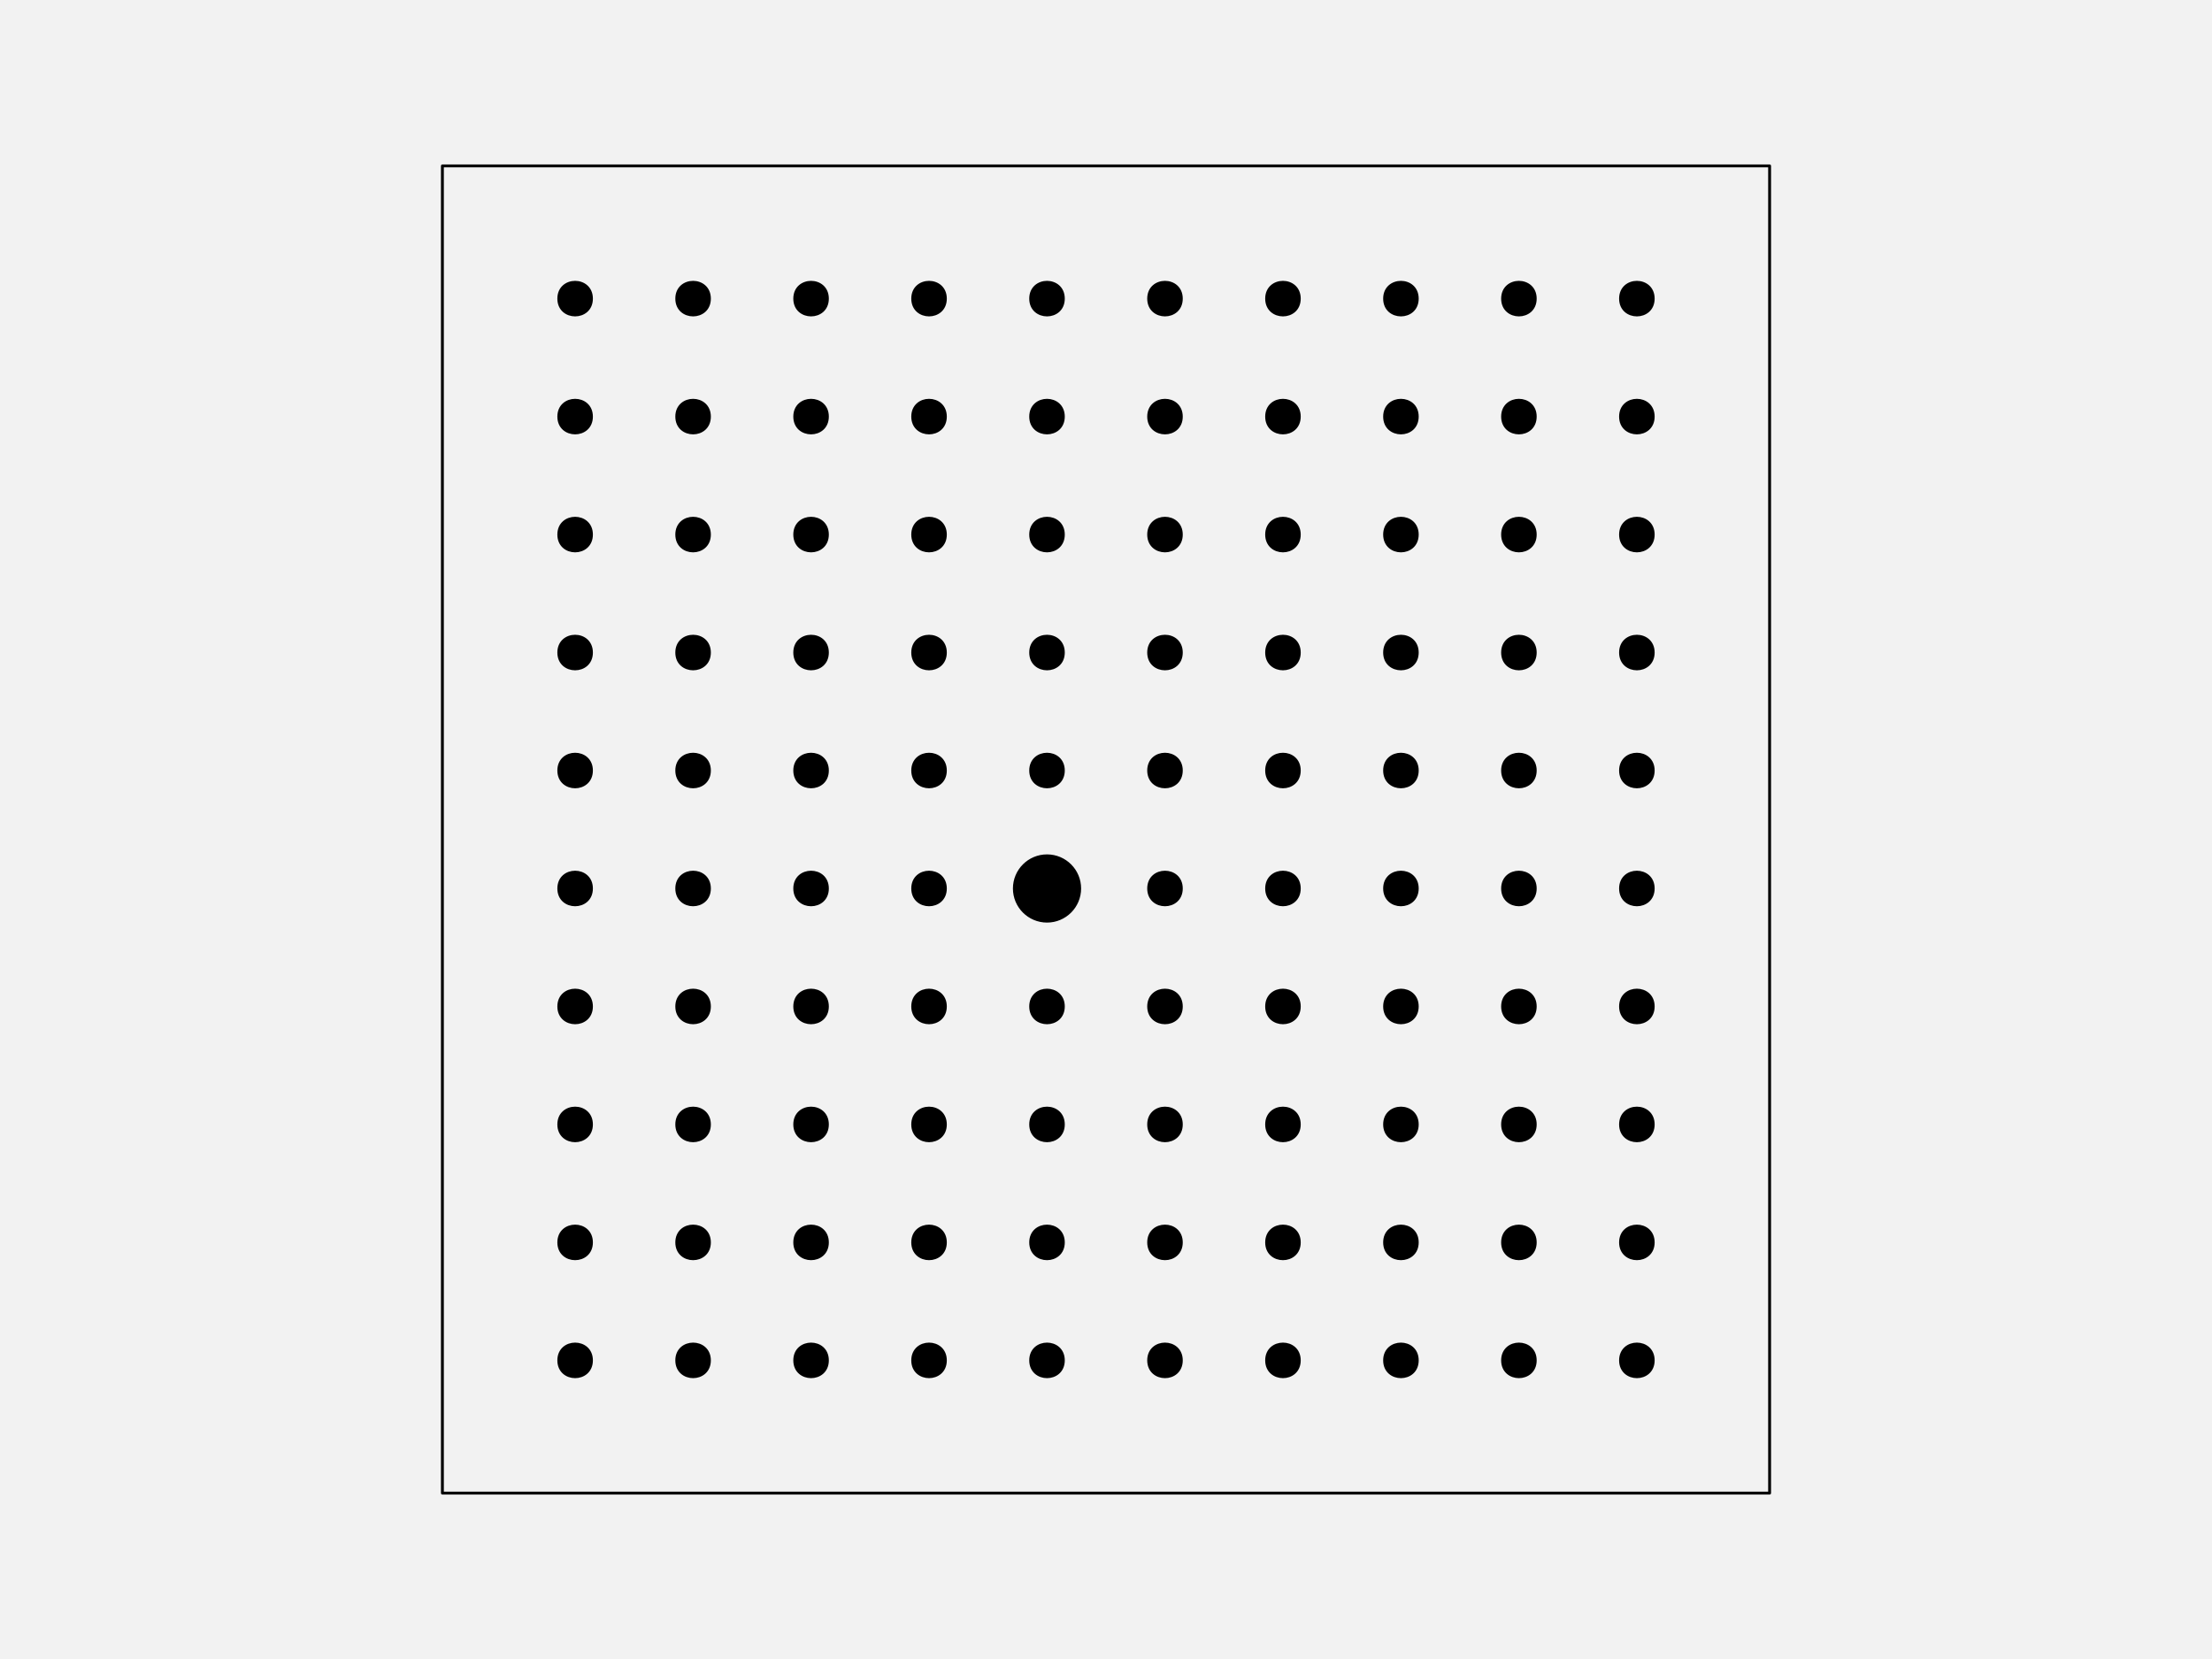
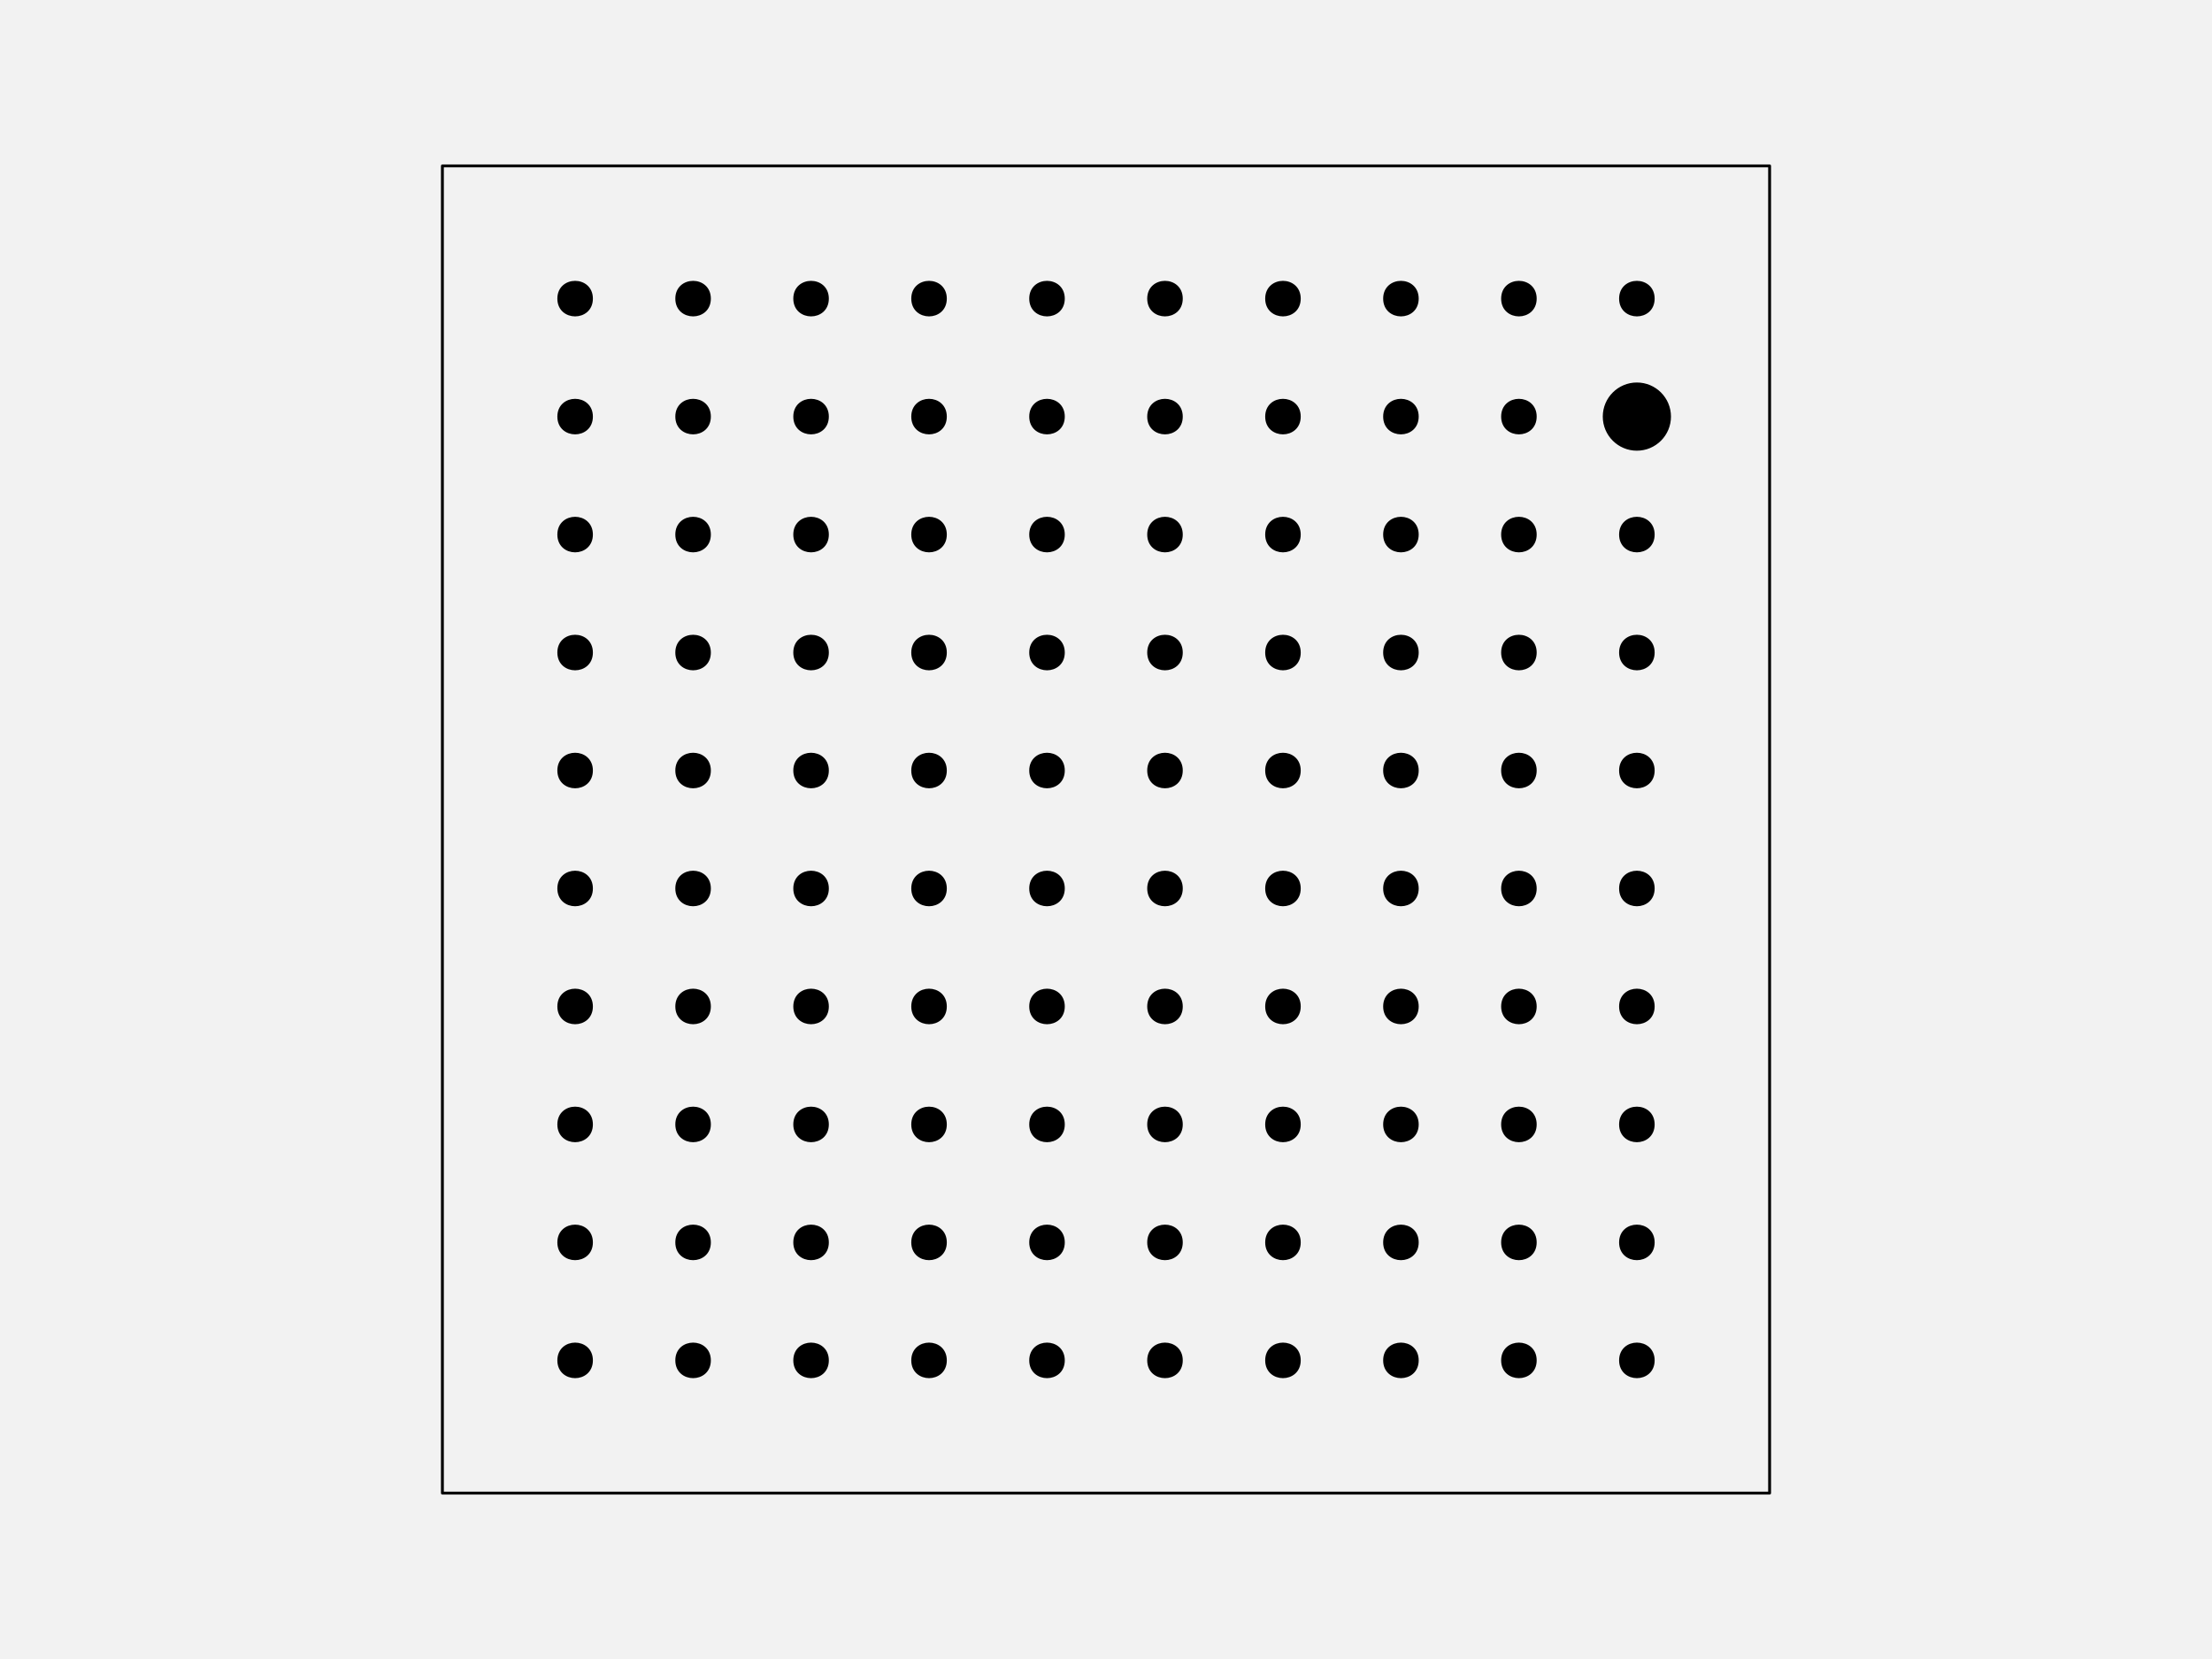
<svg xmlns="http://www.w3.org/2000/svg" width="576pt" height="432pt" viewBox="0 0 576 432" version="1.1">
  <g id="surface128">
    <rect x="0" y="0" width="576" height="432" style="fill:rgb(94.902%,94.902%,94.902%);fill-opacity:1;stroke:none;" />
    <path style="fill-rule:nonzero;fill:rgb(94.902%,94.902%,94.902%);fill-opacity:1;stroke-width:0.75;stroke-linecap:round;stroke-linejoin:round;stroke:rgb(0%,0%,0%);stroke-opacity:1;stroke-miterlimit:10;" d="M 115.199 388.801 L 460.801 388.801 L 460.801 43.199 L 115.199 43.199 Z M 115.199 388.801 " />
    <path style="fill-rule:nonzero;fill:rgb(0%,0%,0%);fill-opacity:1;stroke-width:0.75;stroke-linecap:round;stroke-linejoin:round;stroke:rgb(0%,0%,0%);stroke-opacity:1;stroke-miterlimit:10;" d="M 154.012 354.238 C 154.012 359.91 145.508 359.91 145.508 354.238 C 145.508 348.57 154.012 348.57 154.012 354.238 " />
    <path style="fill-rule:nonzero;fill:rgb(0%,0%,0%);fill-opacity:1;stroke-width:0.75;stroke-linecap:round;stroke-linejoin:round;stroke:rgb(0%,0%,0%);stroke-opacity:1;stroke-miterlimit:10;" d="M 184.73 354.238 C 184.73 359.91 176.227 359.91 176.227 354.238 C 176.227 348.57 184.73 348.57 184.73 354.238 " />
    <path style="fill-rule:nonzero;fill:rgb(0%,0%,0%);fill-opacity:1;stroke-width:0.75;stroke-linecap:round;stroke-linejoin:round;stroke:rgb(0%,0%,0%);stroke-opacity:1;stroke-miterlimit:10;" d="M 215.453 354.238 C 215.453 359.91 206.949 359.91 206.949 354.238 C 206.949 348.57 215.453 348.57 215.453 354.238 " />
    <path style="fill-rule:nonzero;fill:rgb(0%,0%,0%);fill-opacity:1;stroke-width:0.75;stroke-linecap:round;stroke-linejoin:round;stroke:rgb(0%,0%,0%);stroke-opacity:1;stroke-miterlimit:10;" d="M 246.172 354.238 C 246.172 359.91 237.668 359.91 237.668 354.238 C 237.668 348.57 246.172 348.57 246.172 354.238 " />
    <path style="fill-rule:nonzero;fill:rgb(0%,0%,0%);fill-opacity:1;stroke-width:0.75;stroke-linecap:round;stroke-linejoin:round;stroke:rgb(0%,0%,0%);stroke-opacity:1;stroke-miterlimit:10;" d="M 276.891 354.238 C 276.891 359.91 268.387 359.91 268.387 354.238 C 268.387 348.57 276.891 348.57 276.891 354.238 " />
    <path style="fill-rule:nonzero;fill:rgb(0%,0%,0%);fill-opacity:1;stroke-width:0.75;stroke-linecap:round;stroke-linejoin:round;stroke:rgb(0%,0%,0%);stroke-opacity:1;stroke-miterlimit:10;" d="M 307.613 354.238 C 307.613 359.91 299.109 359.91 299.109 354.238 C 299.109 348.57 307.613 348.57 307.613 354.238 " />
    <path style="fill-rule:nonzero;fill:rgb(0%,0%,0%);fill-opacity:1;stroke-width:0.75;stroke-linecap:round;stroke-linejoin:round;stroke:rgb(0%,0%,0%);stroke-opacity:1;stroke-miterlimit:10;" d="M 338.332 354.238 C 338.332 359.91 329.828 359.91 329.828 354.238 C 329.828 348.57 338.332 348.57 338.332 354.238 " />
    <path style="fill-rule:nonzero;fill:rgb(0%,0%,0%);fill-opacity:1;stroke-width:0.75;stroke-linecap:round;stroke-linejoin:round;stroke:rgb(0%,0%,0%);stroke-opacity:1;stroke-miterlimit:10;" d="M 369.051 354.238 C 369.051 359.91 360.547 359.91 360.547 354.238 C 360.547 348.57 369.051 348.57 369.051 354.238 " />
    <path style="fill-rule:nonzero;fill:rgb(0%,0%,0%);fill-opacity:1;stroke-width:0.75;stroke-linecap:round;stroke-linejoin:round;stroke:rgb(0%,0%,0%);stroke-opacity:1;stroke-miterlimit:10;" d="M 399.773 354.238 C 399.773 359.91 391.27 359.91 391.27 354.238 C 391.27 348.57 399.773 348.57 399.773 354.238 " />
    <path style="fill-rule:nonzero;fill:rgb(0%,0%,0%);fill-opacity:1;stroke-width:0.75;stroke-linecap:round;stroke-linejoin:round;stroke:rgb(0%,0%,0%);stroke-opacity:1;stroke-miterlimit:10;" d="M 430.492 354.238 C 430.492 359.91 421.988 359.91 421.988 354.238 C 421.988 348.57 430.492 348.57 430.492 354.238 " />
    <path style="fill-rule:nonzero;fill:rgb(0%,0%,0%);fill-opacity:1;stroke-width:0.75;stroke-linecap:round;stroke-linejoin:round;stroke:rgb(0%,0%,0%);stroke-opacity:1;stroke-miterlimit:10;" d="M 154.012 323.52 C 154.012 329.188 145.508 329.188 145.508 323.52 C 145.508 317.852 154.012 317.852 154.012 323.52 " />
    <path style="fill-rule:nonzero;fill:rgb(0%,0%,0%);fill-opacity:1;stroke-width:0.75;stroke-linecap:round;stroke-linejoin:round;stroke:rgb(0%,0%,0%);stroke-opacity:1;stroke-miterlimit:10;" d="M 184.73 323.52 C 184.73 329.188 176.227 329.188 176.227 323.52 C 176.227 317.852 184.73 317.852 184.73 323.52 " />
    <path style="fill-rule:nonzero;fill:rgb(0%,0%,0%);fill-opacity:1;stroke-width:0.75;stroke-linecap:round;stroke-linejoin:round;stroke:rgb(0%,0%,0%);stroke-opacity:1;stroke-miterlimit:10;" d="M 215.453 323.52 C 215.453 329.188 206.949 329.188 206.949 323.52 C 206.949 317.852 215.453 317.852 215.453 323.52 " />
    <path style="fill-rule:nonzero;fill:rgb(0%,0%,0%);fill-opacity:1;stroke-width:0.75;stroke-linecap:round;stroke-linejoin:round;stroke:rgb(0%,0%,0%);stroke-opacity:1;stroke-miterlimit:10;" d="M 246.172 323.52 C 246.172 329.188 237.668 329.188 237.668 323.52 C 237.668 317.852 246.172 317.852 246.172 323.52 " />
    <path style="fill-rule:nonzero;fill:rgb(0%,0%,0%);fill-opacity:1;stroke-width:0.75;stroke-linecap:round;stroke-linejoin:round;stroke:rgb(0%,0%,0%);stroke-opacity:1;stroke-miterlimit:10;" d="M 276.891 323.52 C 276.891 329.188 268.387 329.188 268.387 323.52 C 268.387 317.852 276.891 317.852 276.891 323.52 " />
    <path style="fill-rule:nonzero;fill:rgb(0%,0%,0%);fill-opacity:1;stroke-width:0.75;stroke-linecap:round;stroke-linejoin:round;stroke:rgb(0%,0%,0%);stroke-opacity:1;stroke-miterlimit:10;" d="M 307.613 323.52 C 307.613 329.188 299.109 329.188 299.109 323.52 C 299.109 317.852 307.613 317.852 307.613 323.52 " />
    <path style="fill-rule:nonzero;fill:rgb(0%,0%,0%);fill-opacity:1;stroke-width:0.75;stroke-linecap:round;stroke-linejoin:round;stroke:rgb(0%,0%,0%);stroke-opacity:1;stroke-miterlimit:10;" d="M 338.332 323.52 C 338.332 329.188 329.828 329.188 329.828 323.52 C 329.828 317.852 338.332 317.852 338.332 323.52 " />
    <path style="fill-rule:nonzero;fill:rgb(0%,0%,0%);fill-opacity:1;stroke-width:0.75;stroke-linecap:round;stroke-linejoin:round;stroke:rgb(0%,0%,0%);stroke-opacity:1;stroke-miterlimit:10;" d="M 369.051 323.52 C 369.051 329.188 360.547 329.188 360.547 323.52 C 360.547 317.852 369.051 317.852 369.051 323.52 " />
    <path style="fill-rule:nonzero;fill:rgb(0%,0%,0%);fill-opacity:1;stroke-width:0.75;stroke-linecap:round;stroke-linejoin:round;stroke:rgb(0%,0%,0%);stroke-opacity:1;stroke-miterlimit:10;" d="M 399.773 323.52 C 399.773 329.188 391.27 329.188 391.27 323.52 C 391.27 317.852 399.773 317.852 399.773 323.52 " />
    <path style="fill-rule:nonzero;fill:rgb(0%,0%,0%);fill-opacity:1;stroke-width:0.75;stroke-linecap:round;stroke-linejoin:round;stroke:rgb(0%,0%,0%);stroke-opacity:1;stroke-miterlimit:10;" d="M 430.492 323.52 C 430.492 329.188 421.988 329.188 421.988 323.52 C 421.988 317.852 430.492 317.852 430.492 323.52 " />
    <path style="fill-rule:nonzero;fill:rgb(0%,0%,0%);fill-opacity:1;stroke-width:0.75;stroke-linecap:round;stroke-linejoin:round;stroke:rgb(0%,0%,0%);stroke-opacity:1;stroke-miterlimit:10;" d="M 154.012 292.801 C 154.012 298.469 145.508 298.469 145.508 292.801 C 145.508 287.129 154.012 287.129 154.012 292.801 " />
    <path style="fill-rule:nonzero;fill:rgb(0%,0%,0%);fill-opacity:1;stroke-width:0.75;stroke-linecap:round;stroke-linejoin:round;stroke:rgb(0%,0%,0%);stroke-opacity:1;stroke-miterlimit:10;" d="M 184.73 292.801 C 184.73 298.469 176.227 298.469 176.227 292.801 C 176.227 287.129 184.73 287.129 184.73 292.801 " />
    <path style="fill-rule:nonzero;fill:rgb(0%,0%,0%);fill-opacity:1;stroke-width:0.75;stroke-linecap:round;stroke-linejoin:round;stroke:rgb(0%,0%,0%);stroke-opacity:1;stroke-miterlimit:10;" d="M 215.453 292.801 C 215.453 298.469 206.949 298.469 206.949 292.801 C 206.949 287.129 215.453 287.129 215.453 292.801 " />
    <path style="fill-rule:nonzero;fill:rgb(0%,0%,0%);fill-opacity:1;stroke-width:0.75;stroke-linecap:round;stroke-linejoin:round;stroke:rgb(0%,0%,0%);stroke-opacity:1;stroke-miterlimit:10;" d="M 246.172 292.801 C 246.172 298.469 237.668 298.469 237.668 292.801 C 237.668 287.129 246.172 287.129 246.172 292.801 " />
    <path style="fill-rule:nonzero;fill:rgb(0%,0%,0%);fill-opacity:1;stroke-width:0.75;stroke-linecap:round;stroke-linejoin:round;stroke:rgb(0%,0%,0%);stroke-opacity:1;stroke-miterlimit:10;" d="M 276.891 292.801 C 276.891 298.469 268.387 298.469 268.387 292.801 C 268.387 287.129 276.891 287.129 276.891 292.801 " />
    <path style="fill-rule:nonzero;fill:rgb(0%,0%,0%);fill-opacity:1;stroke-width:0.75;stroke-linecap:round;stroke-linejoin:round;stroke:rgb(0%,0%,0%);stroke-opacity:1;stroke-miterlimit:10;" d="M 307.613 292.801 C 307.613 298.469 299.109 298.469 299.109 292.801 C 299.109 287.129 307.613 287.129 307.613 292.801 " />
    <path style="fill-rule:nonzero;fill:rgb(0%,0%,0%);fill-opacity:1;stroke-width:0.75;stroke-linecap:round;stroke-linejoin:round;stroke:rgb(0%,0%,0%);stroke-opacity:1;stroke-miterlimit:10;" d="M 338.332 292.801 C 338.332 298.469 329.828 298.469 329.828 292.801 C 329.828 287.129 338.332 287.129 338.332 292.801 " />
    <path style="fill-rule:nonzero;fill:rgb(0%,0%,0%);fill-opacity:1;stroke-width:0.75;stroke-linecap:round;stroke-linejoin:round;stroke:rgb(0%,0%,0%);stroke-opacity:1;stroke-miterlimit:10;" d="M 369.051 292.801 C 369.051 298.469 360.547 298.469 360.547 292.801 C 360.547 287.129 369.051 287.129 369.051 292.801 " />
    <path style="fill-rule:nonzero;fill:rgb(0%,0%,0%);fill-opacity:1;stroke-width:0.75;stroke-linecap:round;stroke-linejoin:round;stroke:rgb(0%,0%,0%);stroke-opacity:1;stroke-miterlimit:10;" d="M 399.773 292.801 C 399.773 298.469 391.27 298.469 391.27 292.801 C 391.27 287.129 399.773 287.129 399.773 292.801 " />
    <path style="fill-rule:nonzero;fill:rgb(0%,0%,0%);fill-opacity:1;stroke-width:0.75;stroke-linecap:round;stroke-linejoin:round;stroke:rgb(0%,0%,0%);stroke-opacity:1;stroke-miterlimit:10;" d="M 430.492 292.801 C 430.492 298.469 421.988 298.469 421.988 292.801 C 421.988 287.129 430.492 287.129 430.492 292.801 " />
    <path style="fill-rule:nonzero;fill:rgb(0%,0%,0%);fill-opacity:1;stroke-width:0.75;stroke-linecap:round;stroke-linejoin:round;stroke:rgb(0%,0%,0%);stroke-opacity:1;stroke-miterlimit:10;" d="M 154.012 262.078 C 154.012 267.75 145.508 267.75 145.508 262.078 C 145.508 256.41 154.012 256.41 154.012 262.078 " />
    <path style="fill-rule:nonzero;fill:rgb(0%,0%,0%);fill-opacity:1;stroke-width:0.75;stroke-linecap:round;stroke-linejoin:round;stroke:rgb(0%,0%,0%);stroke-opacity:1;stroke-miterlimit:10;" d="M 184.73 262.078 C 184.73 267.75 176.227 267.75 176.227 262.078 C 176.227 256.41 184.73 256.41 184.73 262.078 " />
    <path style="fill-rule:nonzero;fill:rgb(0%,0%,0%);fill-opacity:1;stroke-width:0.75;stroke-linecap:round;stroke-linejoin:round;stroke:rgb(0%,0%,0%);stroke-opacity:1;stroke-miterlimit:10;" d="M 215.453 262.078 C 215.453 267.75 206.949 267.75 206.949 262.078 C 206.949 256.41 215.453 256.41 215.453 262.078 " />
    <path style="fill-rule:nonzero;fill:rgb(0%,0%,0%);fill-opacity:1;stroke-width:0.75;stroke-linecap:round;stroke-linejoin:round;stroke:rgb(0%,0%,0%);stroke-opacity:1;stroke-miterlimit:10;" d="M 246.172 262.078 C 246.172 267.75 237.668 267.75 237.668 262.078 C 237.668 256.41 246.172 256.41 246.172 262.078 " />
    <path style="fill-rule:nonzero;fill:rgb(0%,0%,0%);fill-opacity:1;stroke-width:0.75;stroke-linecap:round;stroke-linejoin:round;stroke:rgb(0%,0%,0%);stroke-opacity:1;stroke-miterlimit:10;" d="M 276.891 262.078 C 276.891 267.75 268.387 267.75 268.387 262.078 C 268.387 256.41 276.891 256.41 276.891 262.078 " />
    <path style="fill-rule:nonzero;fill:rgb(0%,0%,0%);fill-opacity:1;stroke-width:0.75;stroke-linecap:round;stroke-linejoin:round;stroke:rgb(0%,0%,0%);stroke-opacity:1;stroke-miterlimit:10;" d="M 307.613 262.078 C 307.613 267.75 299.109 267.75 299.109 262.078 C 299.109 256.41 307.613 256.41 307.613 262.078 " />
    <path style="fill-rule:nonzero;fill:rgb(0%,0%,0%);fill-opacity:1;stroke-width:0.75;stroke-linecap:round;stroke-linejoin:round;stroke:rgb(0%,0%,0%);stroke-opacity:1;stroke-miterlimit:10;" d="M 338.332 262.078 C 338.332 267.75 329.828 267.75 329.828 262.078 C 329.828 256.41 338.332 256.41 338.332 262.078 " />
    <path style="fill-rule:nonzero;fill:rgb(0%,0%,0%);fill-opacity:1;stroke-width:0.75;stroke-linecap:round;stroke-linejoin:round;stroke:rgb(0%,0%,0%);stroke-opacity:1;stroke-miterlimit:10;" d="M 369.051 262.078 C 369.051 267.75 360.547 267.75 360.547 262.078 C 360.547 256.41 369.051 256.41 369.051 262.078 " />
    <path style="fill-rule:nonzero;fill:rgb(0%,0%,0%);fill-opacity:1;stroke-width:0.75;stroke-linecap:round;stroke-linejoin:round;stroke:rgb(0%,0%,0%);stroke-opacity:1;stroke-miterlimit:10;" d="M 399.773 262.078 C 399.773 267.75 391.27 267.75 391.27 262.078 C 391.27 256.41 399.773 256.41 399.773 262.078 " />
    <path style="fill-rule:nonzero;fill:rgb(0%,0%,0%);fill-opacity:1;stroke-width:0.75;stroke-linecap:round;stroke-linejoin:round;stroke:rgb(0%,0%,0%);stroke-opacity:1;stroke-miterlimit:10;" d="M 430.492 262.078 C 430.492 267.75 421.988 267.75 421.988 262.078 C 421.988 256.41 430.492 256.41 430.492 262.078 " />
    <path style="fill-rule:nonzero;fill:rgb(0%,0%,0%);fill-opacity:1;stroke-width:0.75;stroke-linecap:round;stroke-linejoin:round;stroke:rgb(0%,0%,0%);stroke-opacity:1;stroke-miterlimit:10;" d="M 154.012 231.359 C 154.012 237.027 145.508 237.027 145.508 231.359 C 145.508 225.691 154.012 225.691 154.012 231.359 " />
    <path style="fill-rule:nonzero;fill:rgb(0%,0%,0%);fill-opacity:1;stroke-width:0.75;stroke-linecap:round;stroke-linejoin:round;stroke:rgb(0%,0%,0%);stroke-opacity:1;stroke-miterlimit:10;" d="M 184.73 231.359 C 184.73 237.027 176.227 237.027 176.227 231.359 C 176.227 225.691 184.73 225.691 184.73 231.359 " />
    <path style="fill-rule:nonzero;fill:rgb(0%,0%,0%);fill-opacity:1;stroke-width:0.75;stroke-linecap:round;stroke-linejoin:round;stroke:rgb(0%,0%,0%);stroke-opacity:1;stroke-miterlimit:10;" d="M 215.453 231.359 C 215.453 237.027 206.949 237.027 206.949 231.359 C 206.949 225.691 215.453 225.691 215.453 231.359 " />
    <path style="fill-rule:nonzero;fill:rgb(0%,0%,0%);fill-opacity:1;stroke-width:0.75;stroke-linecap:round;stroke-linejoin:round;stroke:rgb(0%,0%,0%);stroke-opacity:1;stroke-miterlimit:10;" d="M 246.172 231.359 C 246.172 237.027 237.668 237.027 237.668 231.359 C 237.668 225.691 246.172 225.691 246.172 231.359 " />
-     <path style="fill-rule:nonzero;fill:rgb(0%,0%,0%);fill-opacity:1;stroke-width:0.75;stroke-linecap:round;stroke-linejoin:round;stroke:rgb(0%,0%,0%);stroke-opacity:1;stroke-miterlimit:10;" d="M 281.145 231.359 C 281.145 236.055 277.336 239.863 272.641 239.863 C 267.945 239.863 264.137 236.055 264.137 231.359 C 264.137 226.664 267.945 222.855 272.641 222.855 C 277.336 222.855 281.145 226.664 281.145 231.359 " />
+     <path style="fill-rule:nonzero;fill:rgb(0%,0%,0%);fill-opacity:1;stroke-width:0.75;stroke-linecap:round;stroke-linejoin:round;stroke:rgb(0%,0%,0%);stroke-opacity:1;stroke-miterlimit:10;" d="M 276.891 231.359 C 276.891 237.027 268.387 237.027 268.387 231.359 C 268.387 225.691 276.891 225.691 276.891 231.359 " />
    <path style="fill-rule:nonzero;fill:rgb(0%,0%,0%);fill-opacity:1;stroke-width:0.75;stroke-linecap:round;stroke-linejoin:round;stroke:rgb(0%,0%,0%);stroke-opacity:1;stroke-miterlimit:10;" d="M 307.613 231.359 C 307.613 237.027 299.109 237.027 299.109 231.359 C 299.109 225.691 307.613 225.691 307.613 231.359 " />
    <path style="fill-rule:nonzero;fill:rgb(0%,0%,0%);fill-opacity:1;stroke-width:0.75;stroke-linecap:round;stroke-linejoin:round;stroke:rgb(0%,0%,0%);stroke-opacity:1;stroke-miterlimit:10;" d="M 338.332 231.359 C 338.332 237.027 329.828 237.027 329.828 231.359 C 329.828 225.691 338.332 225.691 338.332 231.359 " />
    <path style="fill-rule:nonzero;fill:rgb(0%,0%,0%);fill-opacity:1;stroke-width:0.75;stroke-linecap:round;stroke-linejoin:round;stroke:rgb(0%,0%,0%);stroke-opacity:1;stroke-miterlimit:10;" d="M 369.051 231.359 C 369.051 237.027 360.547 237.027 360.547 231.359 C 360.547 225.691 369.051 225.691 369.051 231.359 " />
    <path style="fill-rule:nonzero;fill:rgb(0%,0%,0%);fill-opacity:1;stroke-width:0.75;stroke-linecap:round;stroke-linejoin:round;stroke:rgb(0%,0%,0%);stroke-opacity:1;stroke-miterlimit:10;" d="M 399.773 231.359 C 399.773 237.027 391.27 237.027 391.27 231.359 C 391.27 225.691 399.773 225.691 399.773 231.359 " />
    <path style="fill-rule:nonzero;fill:rgb(0%,0%,0%);fill-opacity:1;stroke-width:0.75;stroke-linecap:round;stroke-linejoin:round;stroke:rgb(0%,0%,0%);stroke-opacity:1;stroke-miterlimit:10;" d="M 430.492 231.359 C 430.492 237.027 421.988 237.027 421.988 231.359 C 421.988 225.691 430.492 225.691 430.492 231.359 " />
    <path style="fill-rule:nonzero;fill:rgb(0%,0%,0%);fill-opacity:1;stroke-width:0.75;stroke-linecap:round;stroke-linejoin:round;stroke:rgb(0%,0%,0%);stroke-opacity:1;stroke-miterlimit:10;" d="M 154.012 200.641 C 154.012 206.309 145.508 206.309 145.508 200.641 C 145.508 194.973 154.012 194.973 154.012 200.641 " />
    <path style="fill-rule:nonzero;fill:rgb(0%,0%,0%);fill-opacity:1;stroke-width:0.75;stroke-linecap:round;stroke-linejoin:round;stroke:rgb(0%,0%,0%);stroke-opacity:1;stroke-miterlimit:10;" d="M 184.73 200.641 C 184.73 206.309 176.227 206.309 176.227 200.641 C 176.227 194.973 184.73 194.973 184.73 200.641 " />
    <path style="fill-rule:nonzero;fill:rgb(0%,0%,0%);fill-opacity:1;stroke-width:0.75;stroke-linecap:round;stroke-linejoin:round;stroke:rgb(0%,0%,0%);stroke-opacity:1;stroke-miterlimit:10;" d="M 215.453 200.641 C 215.453 206.309 206.949 206.309 206.949 200.641 C 206.949 194.973 215.453 194.973 215.453 200.641 " />
    <path style="fill-rule:nonzero;fill:rgb(0%,0%,0%);fill-opacity:1;stroke-width:0.75;stroke-linecap:round;stroke-linejoin:round;stroke:rgb(0%,0%,0%);stroke-opacity:1;stroke-miterlimit:10;" d="M 246.172 200.641 C 246.172 206.309 237.668 206.309 237.668 200.641 C 237.668 194.973 246.172 194.973 246.172 200.641 " />
    <path style="fill-rule:nonzero;fill:rgb(0%,0%,0%);fill-opacity:1;stroke-width:0.75;stroke-linecap:round;stroke-linejoin:round;stroke:rgb(0%,0%,0%);stroke-opacity:1;stroke-miterlimit:10;" d="M 276.891 200.641 C 276.891 206.309 268.387 206.309 268.387 200.641 C 268.387 194.973 276.891 194.973 276.891 200.641 " />
    <path style="fill-rule:nonzero;fill:rgb(0%,0%,0%);fill-opacity:1;stroke-width:0.75;stroke-linecap:round;stroke-linejoin:round;stroke:rgb(0%,0%,0%);stroke-opacity:1;stroke-miterlimit:10;" d="M 307.613 200.641 C 307.613 206.309 299.109 206.309 299.109 200.641 C 299.109 194.973 307.613 194.973 307.613 200.641 " />
    <path style="fill-rule:nonzero;fill:rgb(0%,0%,0%);fill-opacity:1;stroke-width:0.75;stroke-linecap:round;stroke-linejoin:round;stroke:rgb(0%,0%,0%);stroke-opacity:1;stroke-miterlimit:10;" d="M 338.332 200.641 C 338.332 206.309 329.828 206.309 329.828 200.641 C 329.828 194.973 338.332 194.973 338.332 200.641 " />
    <path style="fill-rule:nonzero;fill:rgb(0%,0%,0%);fill-opacity:1;stroke-width:0.75;stroke-linecap:round;stroke-linejoin:round;stroke:rgb(0%,0%,0%);stroke-opacity:1;stroke-miterlimit:10;" d="M 369.051 200.641 C 369.051 206.309 360.547 206.309 360.547 200.641 C 360.547 194.973 369.051 194.973 369.051 200.641 " />
    <path style="fill-rule:nonzero;fill:rgb(0%,0%,0%);fill-opacity:1;stroke-width:0.75;stroke-linecap:round;stroke-linejoin:round;stroke:rgb(0%,0%,0%);stroke-opacity:1;stroke-miterlimit:10;" d="M 399.773 200.641 C 399.773 206.309 391.27 206.309 391.27 200.641 C 391.27 194.973 399.773 194.973 399.773 200.641 " />
    <path style="fill-rule:nonzero;fill:rgb(0%,0%,0%);fill-opacity:1;stroke-width:0.75;stroke-linecap:round;stroke-linejoin:round;stroke:rgb(0%,0%,0%);stroke-opacity:1;stroke-miterlimit:10;" d="M 430.492 200.641 C 430.492 206.309 421.988 206.309 421.988 200.641 C 421.988 194.973 430.492 194.973 430.492 200.641 " />
    <path style="fill-rule:nonzero;fill:rgb(0%,0%,0%);fill-opacity:1;stroke-width:0.75;stroke-linecap:round;stroke-linejoin:round;stroke:rgb(0%,0%,0%);stroke-opacity:1;stroke-miterlimit:10;" d="M 154.012 169.922 C 154.012 175.59 145.508 175.59 145.508 169.922 C 145.508 164.25 154.012 164.25 154.012 169.922 " />
    <path style="fill-rule:nonzero;fill:rgb(0%,0%,0%);fill-opacity:1;stroke-width:0.75;stroke-linecap:round;stroke-linejoin:round;stroke:rgb(0%,0%,0%);stroke-opacity:1;stroke-miterlimit:10;" d="M 184.73 169.922 C 184.73 175.59 176.227 175.59 176.227 169.922 C 176.227 164.25 184.73 164.25 184.73 169.922 " />
    <path style="fill-rule:nonzero;fill:rgb(0%,0%,0%);fill-opacity:1;stroke-width:0.75;stroke-linecap:round;stroke-linejoin:round;stroke:rgb(0%,0%,0%);stroke-opacity:1;stroke-miterlimit:10;" d="M 215.453 169.922 C 215.453 175.59 206.949 175.59 206.949 169.922 C 206.949 164.25 215.453 164.25 215.453 169.922 " />
    <path style="fill-rule:nonzero;fill:rgb(0%,0%,0%);fill-opacity:1;stroke-width:0.75;stroke-linecap:round;stroke-linejoin:round;stroke:rgb(0%,0%,0%);stroke-opacity:1;stroke-miterlimit:10;" d="M 246.172 169.922 C 246.172 175.59 237.668 175.59 237.668 169.922 C 237.668 164.25 246.172 164.25 246.172 169.922 " />
    <path style="fill-rule:nonzero;fill:rgb(0%,0%,0%);fill-opacity:1;stroke-width:0.75;stroke-linecap:round;stroke-linejoin:round;stroke:rgb(0%,0%,0%);stroke-opacity:1;stroke-miterlimit:10;" d="M 276.891 169.922 C 276.891 175.59 268.387 175.59 268.387 169.922 C 268.387 164.25 276.891 164.25 276.891 169.922 " />
    <path style="fill-rule:nonzero;fill:rgb(0%,0%,0%);fill-opacity:1;stroke-width:0.75;stroke-linecap:round;stroke-linejoin:round;stroke:rgb(0%,0%,0%);stroke-opacity:1;stroke-miterlimit:10;" d="M 307.613 169.922 C 307.613 175.59 299.109 175.59 299.109 169.922 C 299.109 164.25 307.613 164.25 307.613 169.922 " />
    <path style="fill-rule:nonzero;fill:rgb(0%,0%,0%);fill-opacity:1;stroke-width:0.75;stroke-linecap:round;stroke-linejoin:round;stroke:rgb(0%,0%,0%);stroke-opacity:1;stroke-miterlimit:10;" d="M 338.332 169.922 C 338.332 175.59 329.828 175.59 329.828 169.922 C 329.828 164.25 338.332 164.25 338.332 169.922 " />
    <path style="fill-rule:nonzero;fill:rgb(0%,0%,0%);fill-opacity:1;stroke-width:0.75;stroke-linecap:round;stroke-linejoin:round;stroke:rgb(0%,0%,0%);stroke-opacity:1;stroke-miterlimit:10;" d="M 369.051 169.922 C 369.051 175.59 360.547 175.59 360.547 169.922 C 360.547 164.25 369.051 164.25 369.051 169.922 " />
    <path style="fill-rule:nonzero;fill:rgb(0%,0%,0%);fill-opacity:1;stroke-width:0.75;stroke-linecap:round;stroke-linejoin:round;stroke:rgb(0%,0%,0%);stroke-opacity:1;stroke-miterlimit:10;" d="M 399.773 169.922 C 399.773 175.59 391.27 175.59 391.27 169.922 C 391.27 164.25 399.773 164.25 399.773 169.922 " />
    <path style="fill-rule:nonzero;fill:rgb(0%,0%,0%);fill-opacity:1;stroke-width:0.75;stroke-linecap:round;stroke-linejoin:round;stroke:rgb(0%,0%,0%);stroke-opacity:1;stroke-miterlimit:10;" d="M 430.492 169.922 C 430.492 175.59 421.988 175.59 421.988 169.922 C 421.988 164.25 430.492 164.25 430.492 169.922 " />
    <path style="fill-rule:nonzero;fill:rgb(0%,0%,0%);fill-opacity:1;stroke-width:0.75;stroke-linecap:round;stroke-linejoin:round;stroke:rgb(0%,0%,0%);stroke-opacity:1;stroke-miterlimit:10;" d="M 154.012 139.199 C 154.012 144.871 145.508 144.871 145.508 139.199 C 145.508 133.531 154.012 133.531 154.012 139.199 " />
    <path style="fill-rule:nonzero;fill:rgb(0%,0%,0%);fill-opacity:1;stroke-width:0.75;stroke-linecap:round;stroke-linejoin:round;stroke:rgb(0%,0%,0%);stroke-opacity:1;stroke-miterlimit:10;" d="M 184.73 139.199 C 184.73 144.871 176.227 144.871 176.227 139.199 C 176.227 133.531 184.73 133.531 184.73 139.199 " />
    <path style="fill-rule:nonzero;fill:rgb(0%,0%,0%);fill-opacity:1;stroke-width:0.75;stroke-linecap:round;stroke-linejoin:round;stroke:rgb(0%,0%,0%);stroke-opacity:1;stroke-miterlimit:10;" d="M 215.453 139.199 C 215.453 144.871 206.949 144.871 206.949 139.199 C 206.949 133.531 215.453 133.531 215.453 139.199 " />
    <path style="fill-rule:nonzero;fill:rgb(0%,0%,0%);fill-opacity:1;stroke-width:0.75;stroke-linecap:round;stroke-linejoin:round;stroke:rgb(0%,0%,0%);stroke-opacity:1;stroke-miterlimit:10;" d="M 246.172 139.199 C 246.172 144.871 237.668 144.871 237.668 139.199 C 237.668 133.531 246.172 133.531 246.172 139.199 " />
    <path style="fill-rule:nonzero;fill:rgb(0%,0%,0%);fill-opacity:1;stroke-width:0.75;stroke-linecap:round;stroke-linejoin:round;stroke:rgb(0%,0%,0%);stroke-opacity:1;stroke-miterlimit:10;" d="M 276.891 139.199 C 276.891 144.871 268.387 144.871 268.387 139.199 C 268.387 133.531 276.891 133.531 276.891 139.199 " />
    <path style="fill-rule:nonzero;fill:rgb(0%,0%,0%);fill-opacity:1;stroke-width:0.75;stroke-linecap:round;stroke-linejoin:round;stroke:rgb(0%,0%,0%);stroke-opacity:1;stroke-miterlimit:10;" d="M 307.613 139.199 C 307.613 144.871 299.109 144.871 299.109 139.199 C 299.109 133.531 307.613 133.531 307.613 139.199 " />
    <path style="fill-rule:nonzero;fill:rgb(0%,0%,0%);fill-opacity:1;stroke-width:0.75;stroke-linecap:round;stroke-linejoin:round;stroke:rgb(0%,0%,0%);stroke-opacity:1;stroke-miterlimit:10;" d="M 338.332 139.199 C 338.332 144.871 329.828 144.871 329.828 139.199 C 329.828 133.531 338.332 133.531 338.332 139.199 " />
    <path style="fill-rule:nonzero;fill:rgb(0%,0%,0%);fill-opacity:1;stroke-width:0.75;stroke-linecap:round;stroke-linejoin:round;stroke:rgb(0%,0%,0%);stroke-opacity:1;stroke-miterlimit:10;" d="M 369.051 139.199 C 369.051 144.871 360.547 144.871 360.547 139.199 C 360.547 133.531 369.051 133.531 369.051 139.199 " />
    <path style="fill-rule:nonzero;fill:rgb(0%,0%,0%);fill-opacity:1;stroke-width:0.75;stroke-linecap:round;stroke-linejoin:round;stroke:rgb(0%,0%,0%);stroke-opacity:1;stroke-miterlimit:10;" d="M 399.773 139.199 C 399.773 144.871 391.27 144.871 391.27 139.199 C 391.27 133.531 399.773 133.531 399.773 139.199 " />
    <path style="fill-rule:nonzero;fill:rgb(0%,0%,0%);fill-opacity:1;stroke-width:0.75;stroke-linecap:round;stroke-linejoin:round;stroke:rgb(0%,0%,0%);stroke-opacity:1;stroke-miterlimit:10;" d="M 430.492 139.199 C 430.492 144.871 421.988 144.871 421.988 139.199 C 421.988 133.531 430.492 133.531 430.492 139.199 " />
    <path style="fill-rule:nonzero;fill:rgb(0%,0%,0%);fill-opacity:1;stroke-width:0.75;stroke-linecap:round;stroke-linejoin:round;stroke:rgb(0%,0%,0%);stroke-opacity:1;stroke-miterlimit:10;" d="M 154.012 108.48 C 154.012 114.148 145.508 114.148 145.508 108.48 C 145.508 102.812 154.012 102.812 154.012 108.48 " />
    <path style="fill-rule:nonzero;fill:rgb(0%,0%,0%);fill-opacity:1;stroke-width:0.75;stroke-linecap:round;stroke-linejoin:round;stroke:rgb(0%,0%,0%);stroke-opacity:1;stroke-miterlimit:10;" d="M 184.73 108.48 C 184.73 114.148 176.227 114.148 176.227 108.48 C 176.227 102.812 184.73 102.812 184.73 108.48 " />
    <path style="fill-rule:nonzero;fill:rgb(0%,0%,0%);fill-opacity:1;stroke-width:0.75;stroke-linecap:round;stroke-linejoin:round;stroke:rgb(0%,0%,0%);stroke-opacity:1;stroke-miterlimit:10;" d="M 215.453 108.48 C 215.453 114.148 206.949 114.148 206.949 108.48 C 206.949 102.812 215.453 102.812 215.453 108.48 " />
    <path style="fill-rule:nonzero;fill:rgb(0%,0%,0%);fill-opacity:1;stroke-width:0.75;stroke-linecap:round;stroke-linejoin:round;stroke:rgb(0%,0%,0%);stroke-opacity:1;stroke-miterlimit:10;" d="M 246.172 108.48 C 246.172 114.148 237.668 114.148 237.668 108.48 C 237.668 102.812 246.172 102.812 246.172 108.48 " />
    <path style="fill-rule:nonzero;fill:rgb(0%,0%,0%);fill-opacity:1;stroke-width:0.75;stroke-linecap:round;stroke-linejoin:round;stroke:rgb(0%,0%,0%);stroke-opacity:1;stroke-miterlimit:10;" d="M 276.891 108.48 C 276.891 114.148 268.387 114.148 268.387 108.48 C 268.387 102.812 276.891 102.812 276.891 108.48 " />
    <path style="fill-rule:nonzero;fill:rgb(0%,0%,0%);fill-opacity:1;stroke-width:0.75;stroke-linecap:round;stroke-linejoin:round;stroke:rgb(0%,0%,0%);stroke-opacity:1;stroke-miterlimit:10;" d="M 307.613 108.48 C 307.613 114.148 299.109 114.148 299.109 108.48 C 299.109 102.812 307.613 102.812 307.613 108.48 " />
    <path style="fill-rule:nonzero;fill:rgb(0%,0%,0%);fill-opacity:1;stroke-width:0.75;stroke-linecap:round;stroke-linejoin:round;stroke:rgb(0%,0%,0%);stroke-opacity:1;stroke-miterlimit:10;" d="M 338.332 108.48 C 338.332 114.148 329.828 114.148 329.828 108.48 C 329.828 102.812 338.332 102.812 338.332 108.48 " />
    <path style="fill-rule:nonzero;fill:rgb(0%,0%,0%);fill-opacity:1;stroke-width:0.75;stroke-linecap:round;stroke-linejoin:round;stroke:rgb(0%,0%,0%);stroke-opacity:1;stroke-miterlimit:10;" d="M 369.051 108.48 C 369.051 114.148 360.547 114.148 360.547 108.48 C 360.547 102.812 369.051 102.812 369.051 108.48 " />
    <path style="fill-rule:nonzero;fill:rgb(0%,0%,0%);fill-opacity:1;stroke-width:0.75;stroke-linecap:round;stroke-linejoin:round;stroke:rgb(0%,0%,0%);stroke-opacity:1;stroke-miterlimit:10;" d="M 399.773 108.48 C 399.773 114.148 391.27 114.148 391.27 108.48 C 391.27 102.812 399.773 102.812 399.773 108.48 " />
-     <path style="fill-rule:nonzero;fill:rgb(0%,0%,0%);fill-opacity:1;stroke-width:0.75;stroke-linecap:round;stroke-linejoin:round;stroke:rgb(0%,0%,0%);stroke-opacity:1;stroke-miterlimit:10;" d="M 430.492 108.48 C 430.492 114.148 421.988 114.148 421.988 108.48 C 421.988 102.812 430.492 102.812 430.492 108.48 " />
+     <path style="fill-rule:nonzero;fill:rgb(0%,0%,0%);fill-opacity:1;stroke-width:0.75;stroke-linecap:round;stroke-linejoin:round;stroke:rgb(0%,0%,0%);stroke-opacity:1;stroke-miterlimit:10;" d="M 434.742 108.48 C 434.742 113.176 430.938 116.984 426.238 116.984 C 421.543 116.984 417.734 113.176 417.734 108.48 C 417.734 103.785 421.543 99.977 426.238 99.977 C 430.938 99.977 434.742 103.785 434.742 108.48 " />
    <path style="fill-rule:nonzero;fill:rgb(0%,0%,0%);fill-opacity:1;stroke-width:0.75;stroke-linecap:round;stroke-linejoin:round;stroke:rgb(0%,0%,0%);stroke-opacity:1;stroke-miterlimit:10;" d="M 154.012 77.762 C 154.012 83.43 145.508 83.43 145.508 77.762 C 145.508 72.09 154.012 72.09 154.012 77.762 " />
    <path style="fill-rule:nonzero;fill:rgb(0%,0%,0%);fill-opacity:1;stroke-width:0.75;stroke-linecap:round;stroke-linejoin:round;stroke:rgb(0%,0%,0%);stroke-opacity:1;stroke-miterlimit:10;" d="M 184.73 77.762 C 184.73 83.43 176.227 83.43 176.227 77.762 C 176.227 72.09 184.73 72.09 184.73 77.762 " />
    <path style="fill-rule:nonzero;fill:rgb(0%,0%,0%);fill-opacity:1;stroke-width:0.75;stroke-linecap:round;stroke-linejoin:round;stroke:rgb(0%,0%,0%);stroke-opacity:1;stroke-miterlimit:10;" d="M 215.453 77.762 C 215.453 83.43 206.949 83.43 206.949 77.762 C 206.949 72.09 215.453 72.09 215.453 77.762 " />
    <path style="fill-rule:nonzero;fill:rgb(0%,0%,0%);fill-opacity:1;stroke-width:0.75;stroke-linecap:round;stroke-linejoin:round;stroke:rgb(0%,0%,0%);stroke-opacity:1;stroke-miterlimit:10;" d="M 246.172 77.762 C 246.172 83.43 237.668 83.43 237.668 77.762 C 237.668 72.09 246.172 72.09 246.172 77.762 " />
    <path style="fill-rule:nonzero;fill:rgb(0%,0%,0%);fill-opacity:1;stroke-width:0.75;stroke-linecap:round;stroke-linejoin:round;stroke:rgb(0%,0%,0%);stroke-opacity:1;stroke-miterlimit:10;" d="M 276.891 77.762 C 276.891 83.43 268.387 83.43 268.387 77.762 C 268.387 72.09 276.891 72.09 276.891 77.762 " />
    <path style="fill-rule:nonzero;fill:rgb(0%,0%,0%);fill-opacity:1;stroke-width:0.75;stroke-linecap:round;stroke-linejoin:round;stroke:rgb(0%,0%,0%);stroke-opacity:1;stroke-miterlimit:10;" d="M 307.613 77.762 C 307.613 83.43 299.109 83.43 299.109 77.762 C 299.109 72.09 307.613 72.09 307.613 77.762 " />
    <path style="fill-rule:nonzero;fill:rgb(0%,0%,0%);fill-opacity:1;stroke-width:0.75;stroke-linecap:round;stroke-linejoin:round;stroke:rgb(0%,0%,0%);stroke-opacity:1;stroke-miterlimit:10;" d="M 338.332 77.762 C 338.332 83.43 329.828 83.43 329.828 77.762 C 329.828 72.09 338.332 72.09 338.332 77.762 " />
    <path style="fill-rule:nonzero;fill:rgb(0%,0%,0%);fill-opacity:1;stroke-width:0.75;stroke-linecap:round;stroke-linejoin:round;stroke:rgb(0%,0%,0%);stroke-opacity:1;stroke-miterlimit:10;" d="M 369.051 77.762 C 369.051 83.43 360.547 83.43 360.547 77.762 C 360.547 72.09 369.051 72.09 369.051 77.762 " />
    <path style="fill-rule:nonzero;fill:rgb(0%,0%,0%);fill-opacity:1;stroke-width:0.75;stroke-linecap:round;stroke-linejoin:round;stroke:rgb(0%,0%,0%);stroke-opacity:1;stroke-miterlimit:10;" d="M 399.773 77.762 C 399.773 83.43 391.27 83.43 391.27 77.762 C 391.27 72.09 399.773 72.09 399.773 77.762 " />
    <path style="fill-rule:nonzero;fill:rgb(0%,0%,0%);fill-opacity:1;stroke-width:0.75;stroke-linecap:round;stroke-linejoin:round;stroke:rgb(0%,0%,0%);stroke-opacity:1;stroke-miterlimit:10;" d="M 430.492 77.762 C 430.492 83.43 421.988 83.43 421.988 77.762 C 421.988 72.09 430.492 72.09 430.492 77.762 " />
  </g>
</svg>
